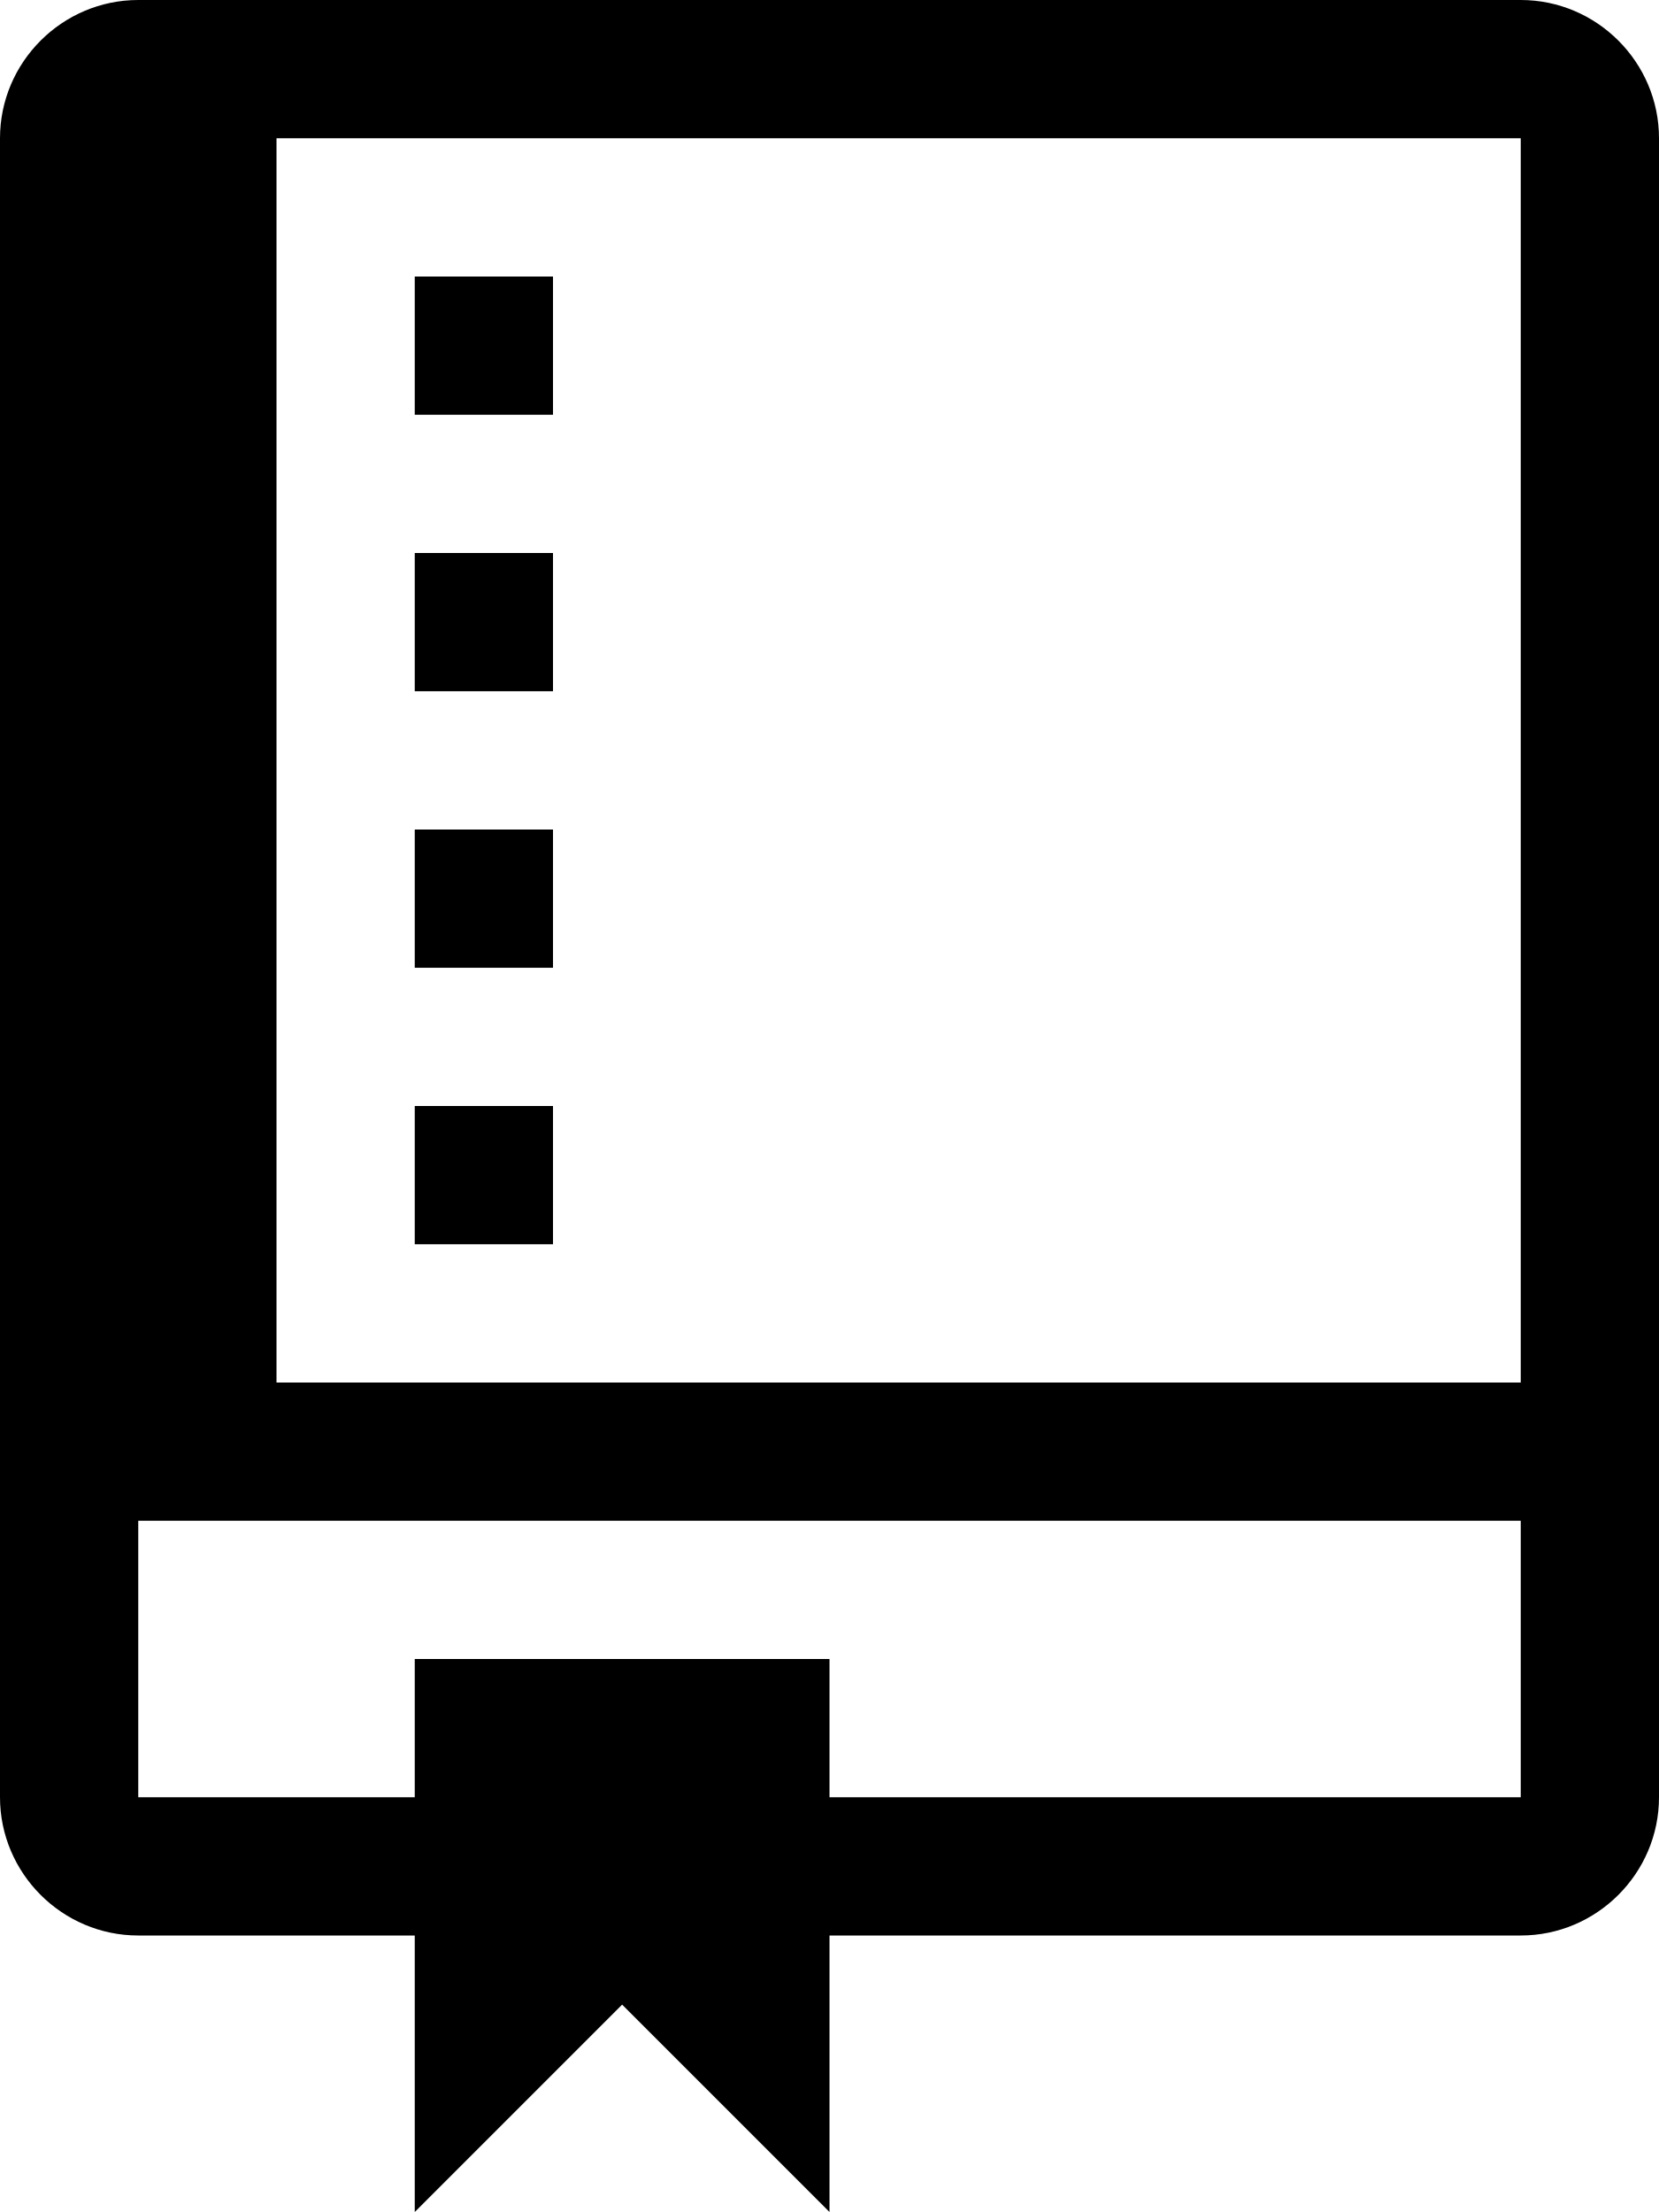
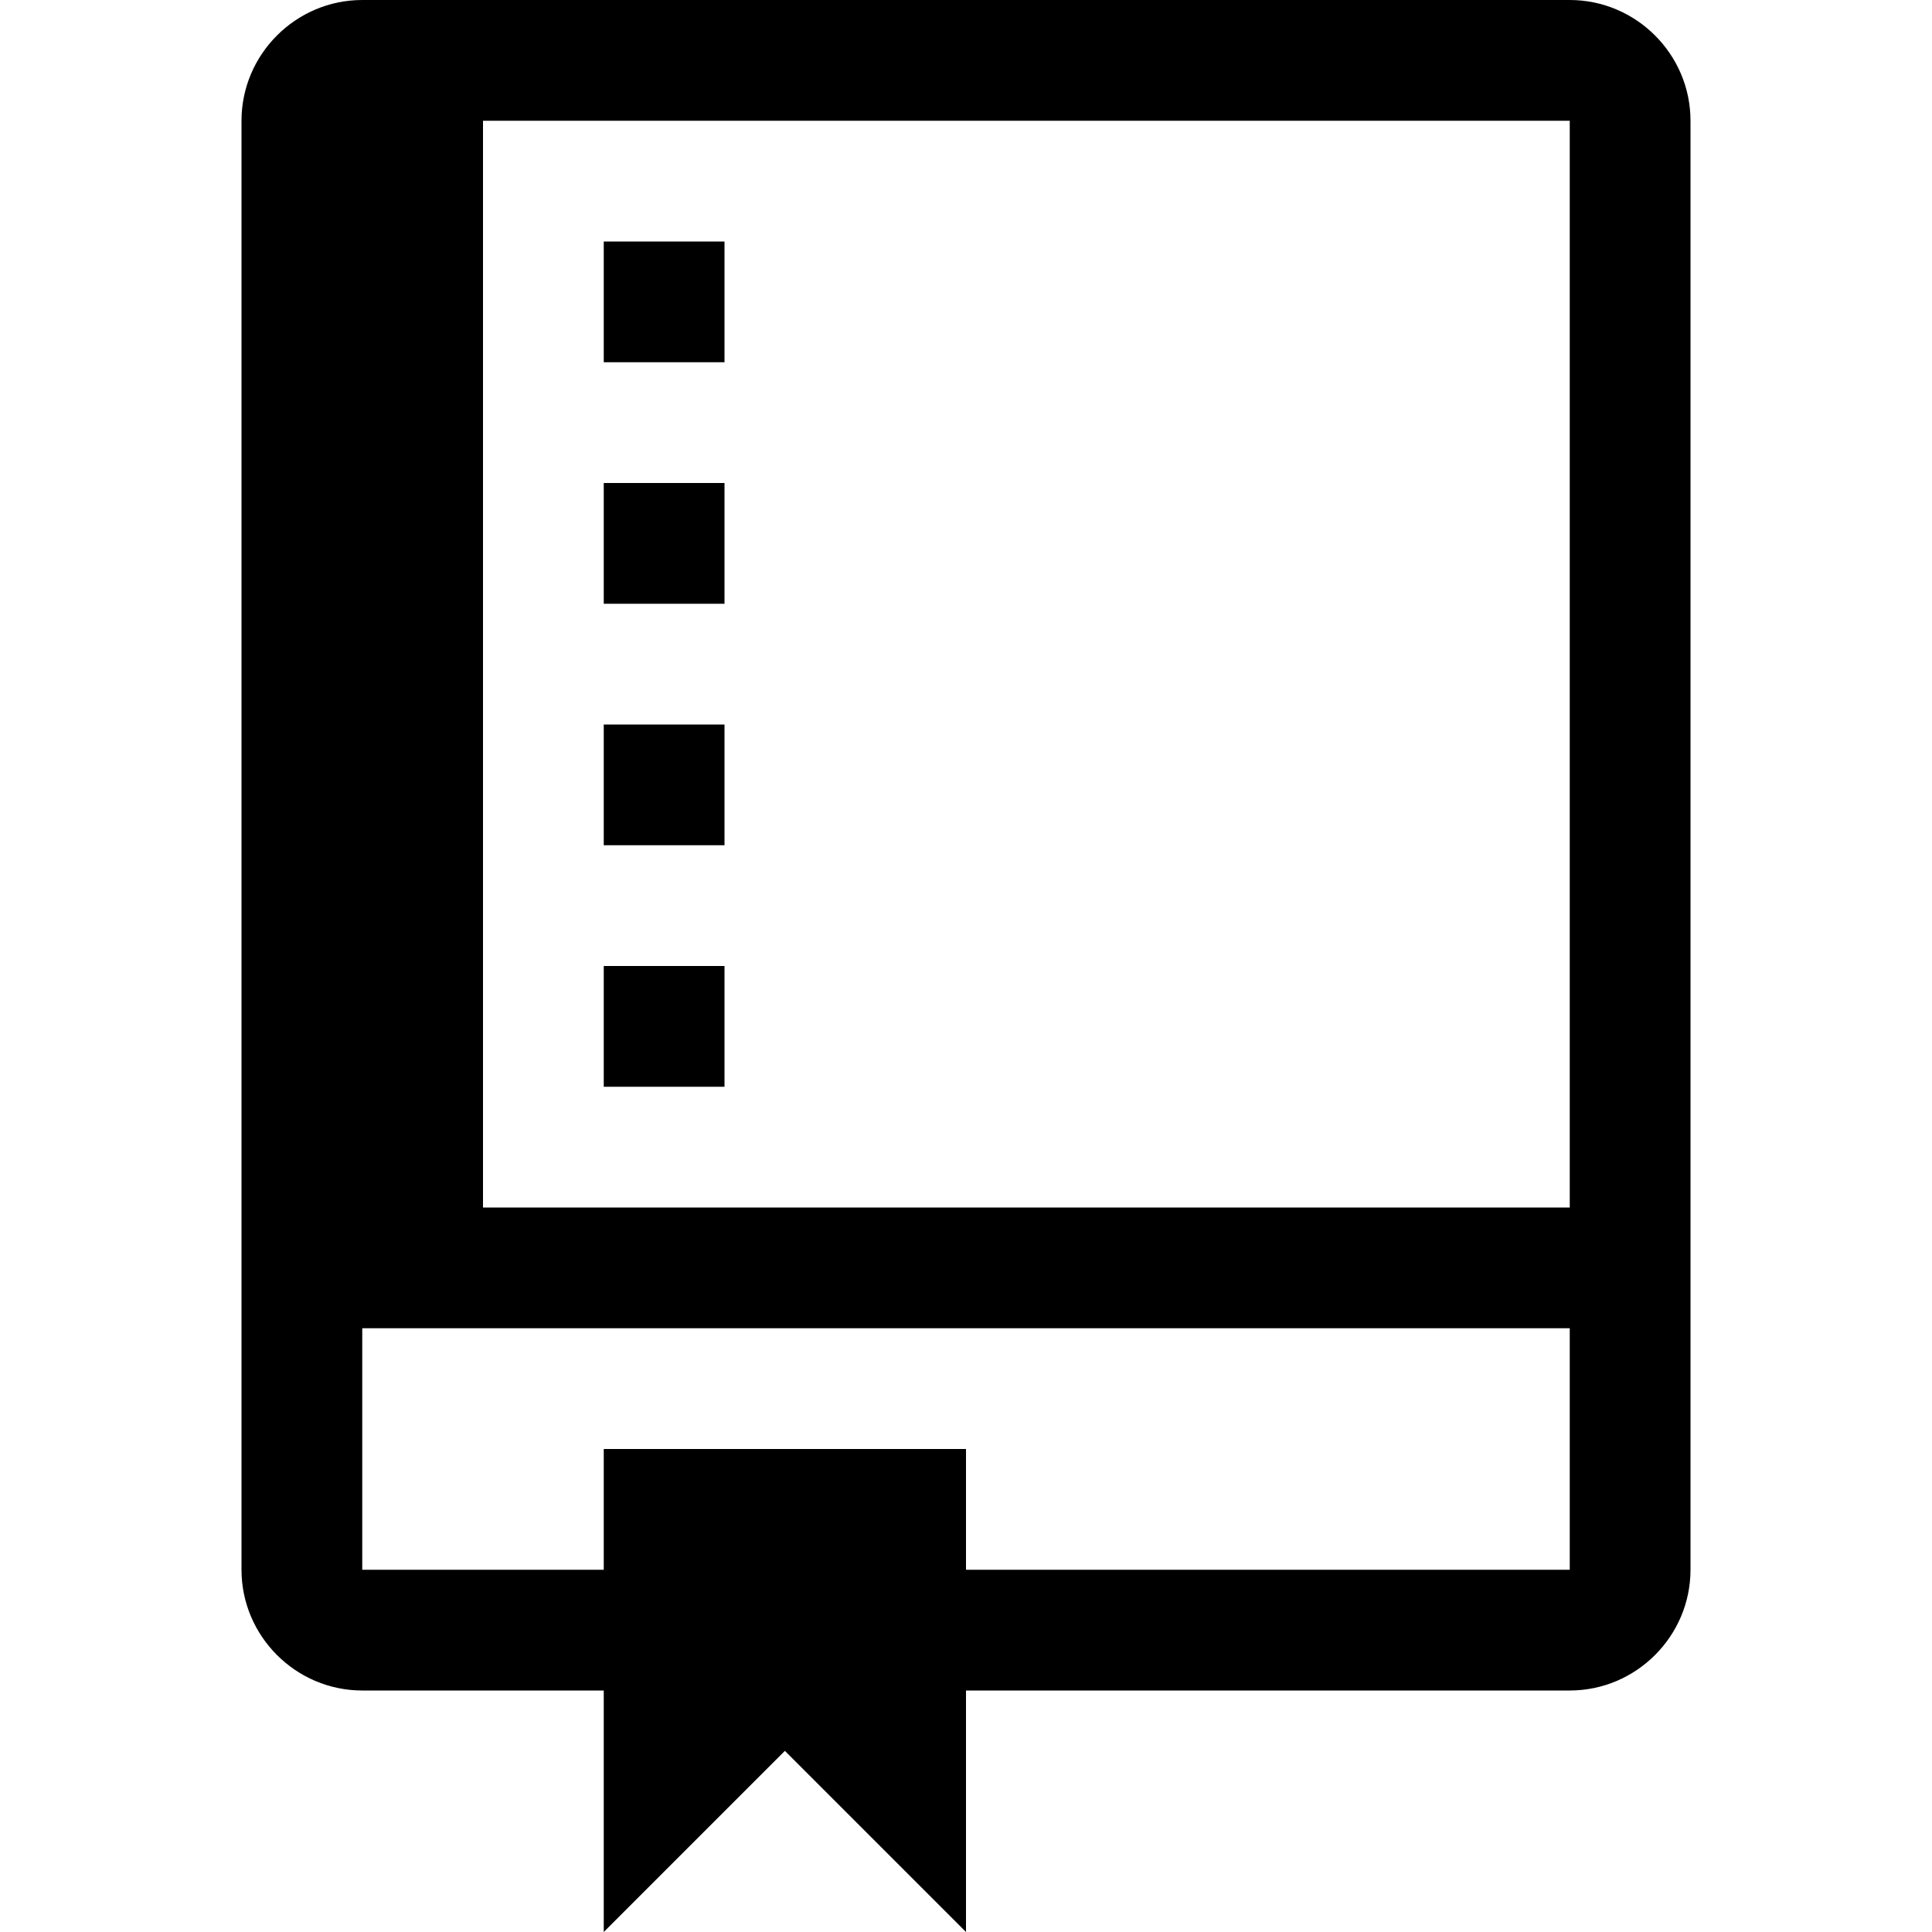
- <svg xmlns="http://www.w3.org/2000/svg" height="16" width="12">
-   <path d="M4 9h-1v-1h1v1z m0-3h-1v1h1v-1z m0-2h-1v1h1v-1z m0-2h-1v1h1v-1z m8-1v12c0 0.55-0.45 1-1 1H6v2l-1.5-1.5-1.5 1.5V14H1c-0.55 0-1-0.45-1-1V1C0 0.45 0.45 0 1 0h10c0.55 0 1 0.45 1 1z m-1 10H1v2h2v-1h3v1h5V11z m0-10H2v9h9V1z" />
+ <svg xmlns="http://www.w3.org/2000/svg" height="16" width="16" id="svg2" version="1.1">
+   <defs id="defs8" />
+   <path d="M 6,9 H 5 V 8 H 6 V 9 z M 6,6 H 5 V 7 H 6 V 6 z M 6,4 H 5 V 5 H 6 V 4 z M 6,2 H 5 V 3 H 6 V 2 z m 8,-1 v 12 c 0,0.55 -0.45,1 -1,1 H 8 v 2 L 6.5,14.5 5,16 V 14 H 3 C 2.45,14 2,13.55 2,13 V 1 C 2,0.45 2.45,0 3,0 h 10 c 0.55,0 1,0.45 1,1 z M 13,11 H 3 v 2 h 2 v -1 h 3 v 1 h 5 V 11 z M 13,1 H 4 v 9 h 9 V 1 z" id="path4" />
</svg>
